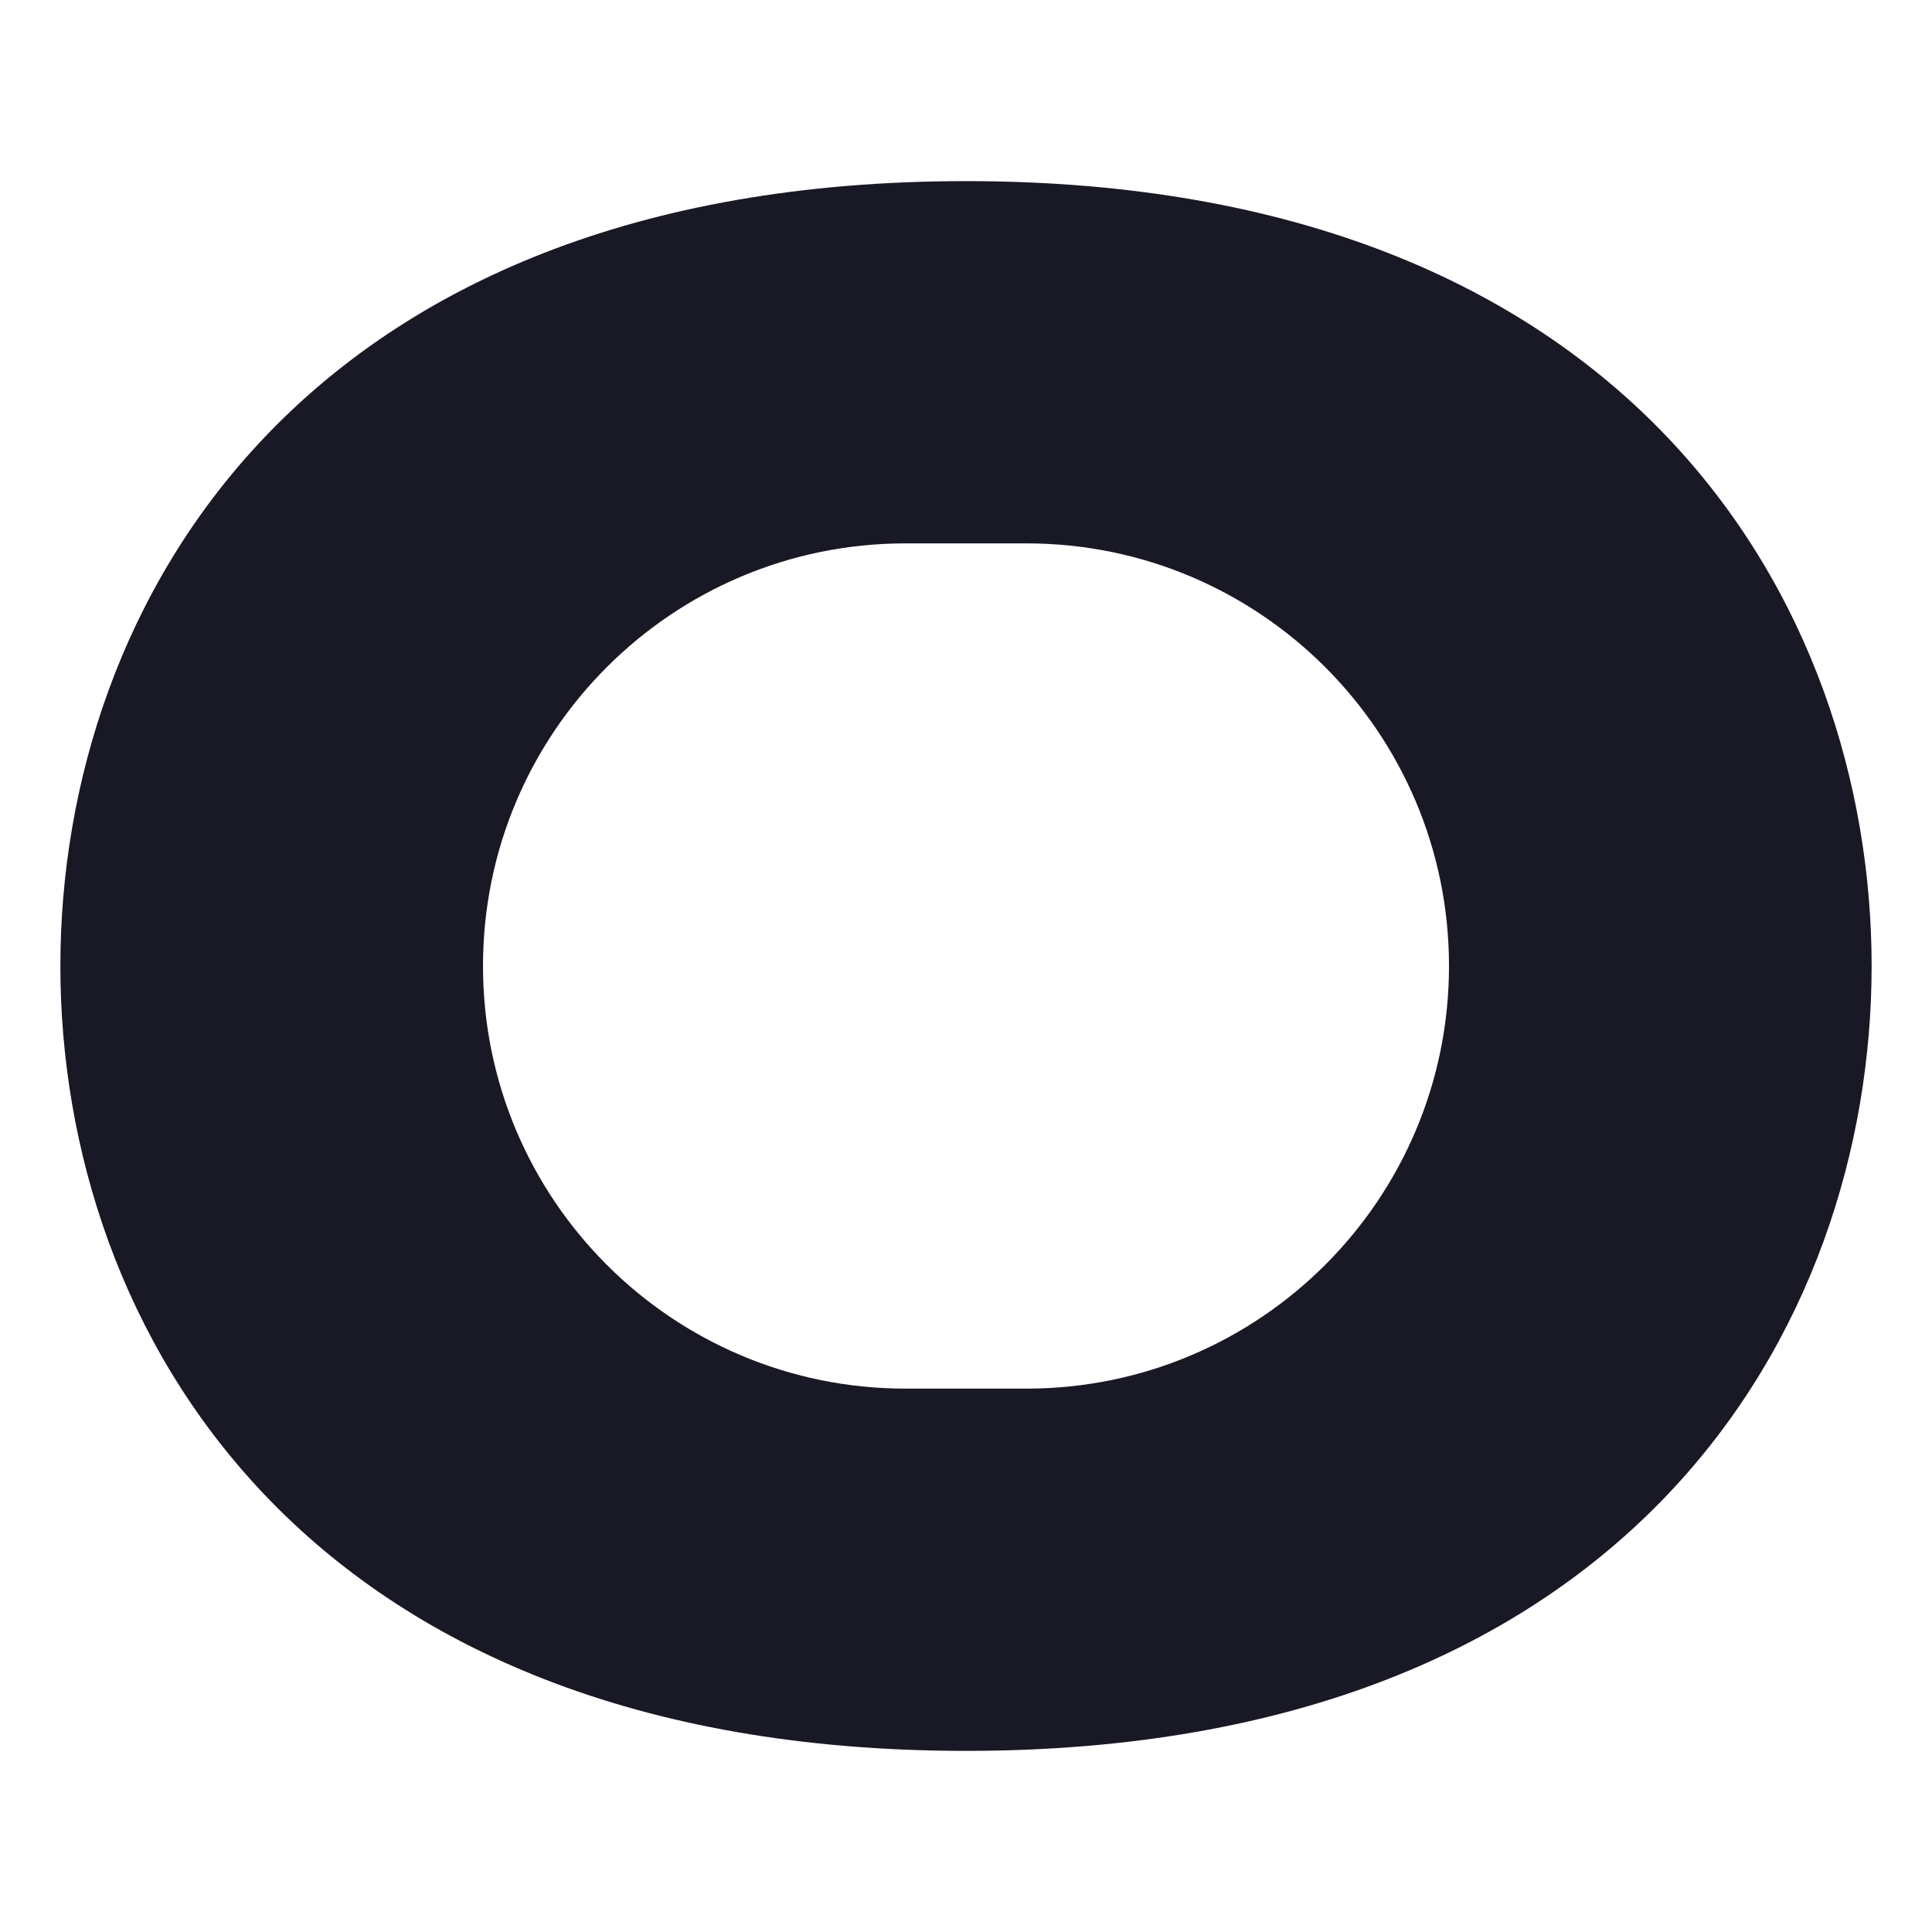
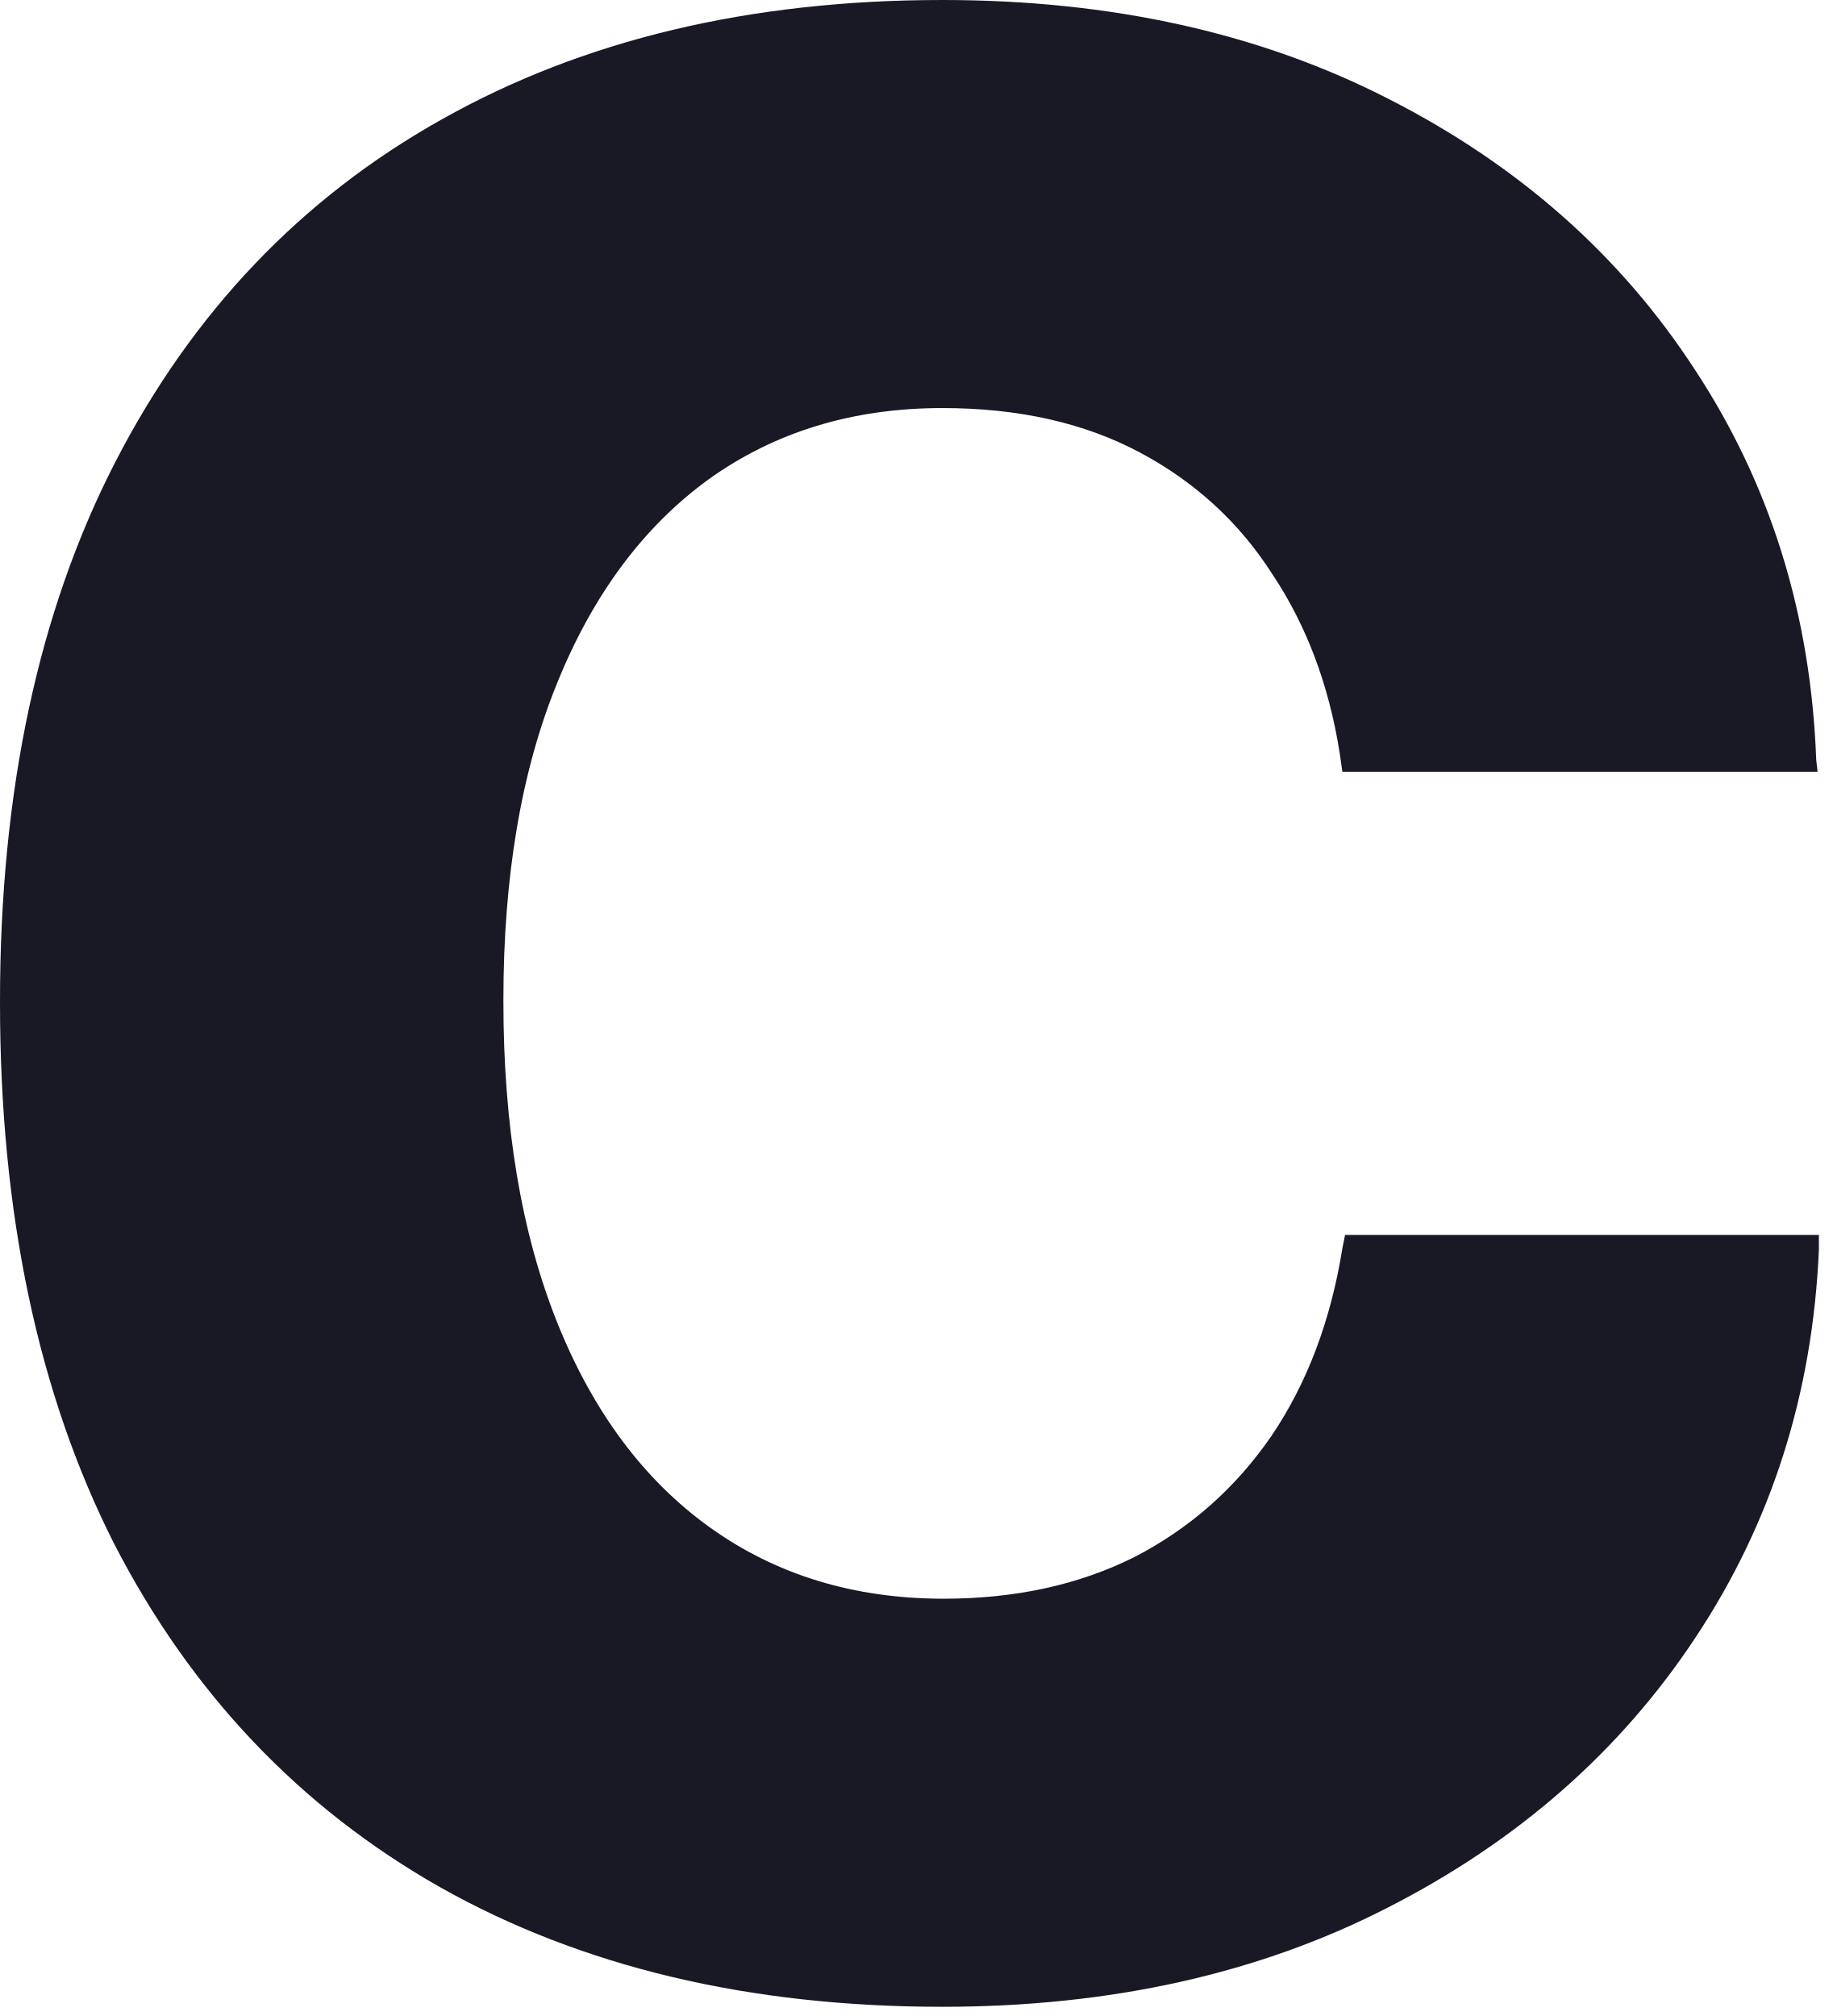
- <svg xmlns="http://www.w3.org/2000/svg" viewBox="0 0 32 32">
-   <path d="M16 3C27 3 31 10 31 16C31 22 27 29 16 29C5 29 1 22 1 16C1 10 5 3 16 3ZM15 9C11.134 9 8 12.134 8 16C8 19.866 11.134 23 15 23H17C20.866 23 24 19.866 24 16C24 12.134 20.866 9 17 9H15Z" fill="#181925" />
+ <svg xmlns="http://www.w3.org/2000/svg" width="80" height="88" viewBox="0 0 80 88" fill="none">
+   <path d="M41.133 87.598C32.695 87.598 25.391 85.859 19.219 82.383C13.086 78.906 8.34 73.906 4.98 67.383C1.66 60.82 0 52.949 0 43.77V43.711C0 34.531 1.68 26.68 5.039 20.156C8.398 13.633 13.145 8.652 19.277 5.215C25.449 1.738 32.734 0 41.133 0C48.516 0 55.02 1.445 60.645 4.336C66.309 7.227 70.762 11.172 74.004 16.172C77.285 21.172 79.043 26.836 79.277 33.164L79.336 33.691H58.594L58.477 32.871C58.008 29.902 57.031 27.305 55.547 25.078C54.102 22.812 52.168 21.035 49.746 19.746C47.324 18.457 44.453 17.812 41.133 17.812C37.227 17.812 33.828 18.848 30.938 20.918C28.086 22.988 25.879 25.957 24.316 29.824C22.754 33.652 21.973 38.262 21.973 43.652V43.711C21.973 49.141 22.754 53.809 24.316 57.715C25.879 61.621 28.105 64.609 30.996 66.68C33.887 68.75 37.285 69.785 41.191 69.785C44.316 69.785 47.09 69.18 49.512 67.969C51.934 66.719 53.926 64.961 55.488 62.695C57.051 60.391 58.086 57.656 58.594 54.492L58.711 53.906H79.394V54.551C79.121 60.84 77.324 66.484 74.004 71.484C70.723 76.445 66.25 80.371 60.586 83.262C54.961 86.152 48.477 87.598 41.133 87.598Z" fill="#181925" />
</svg>
